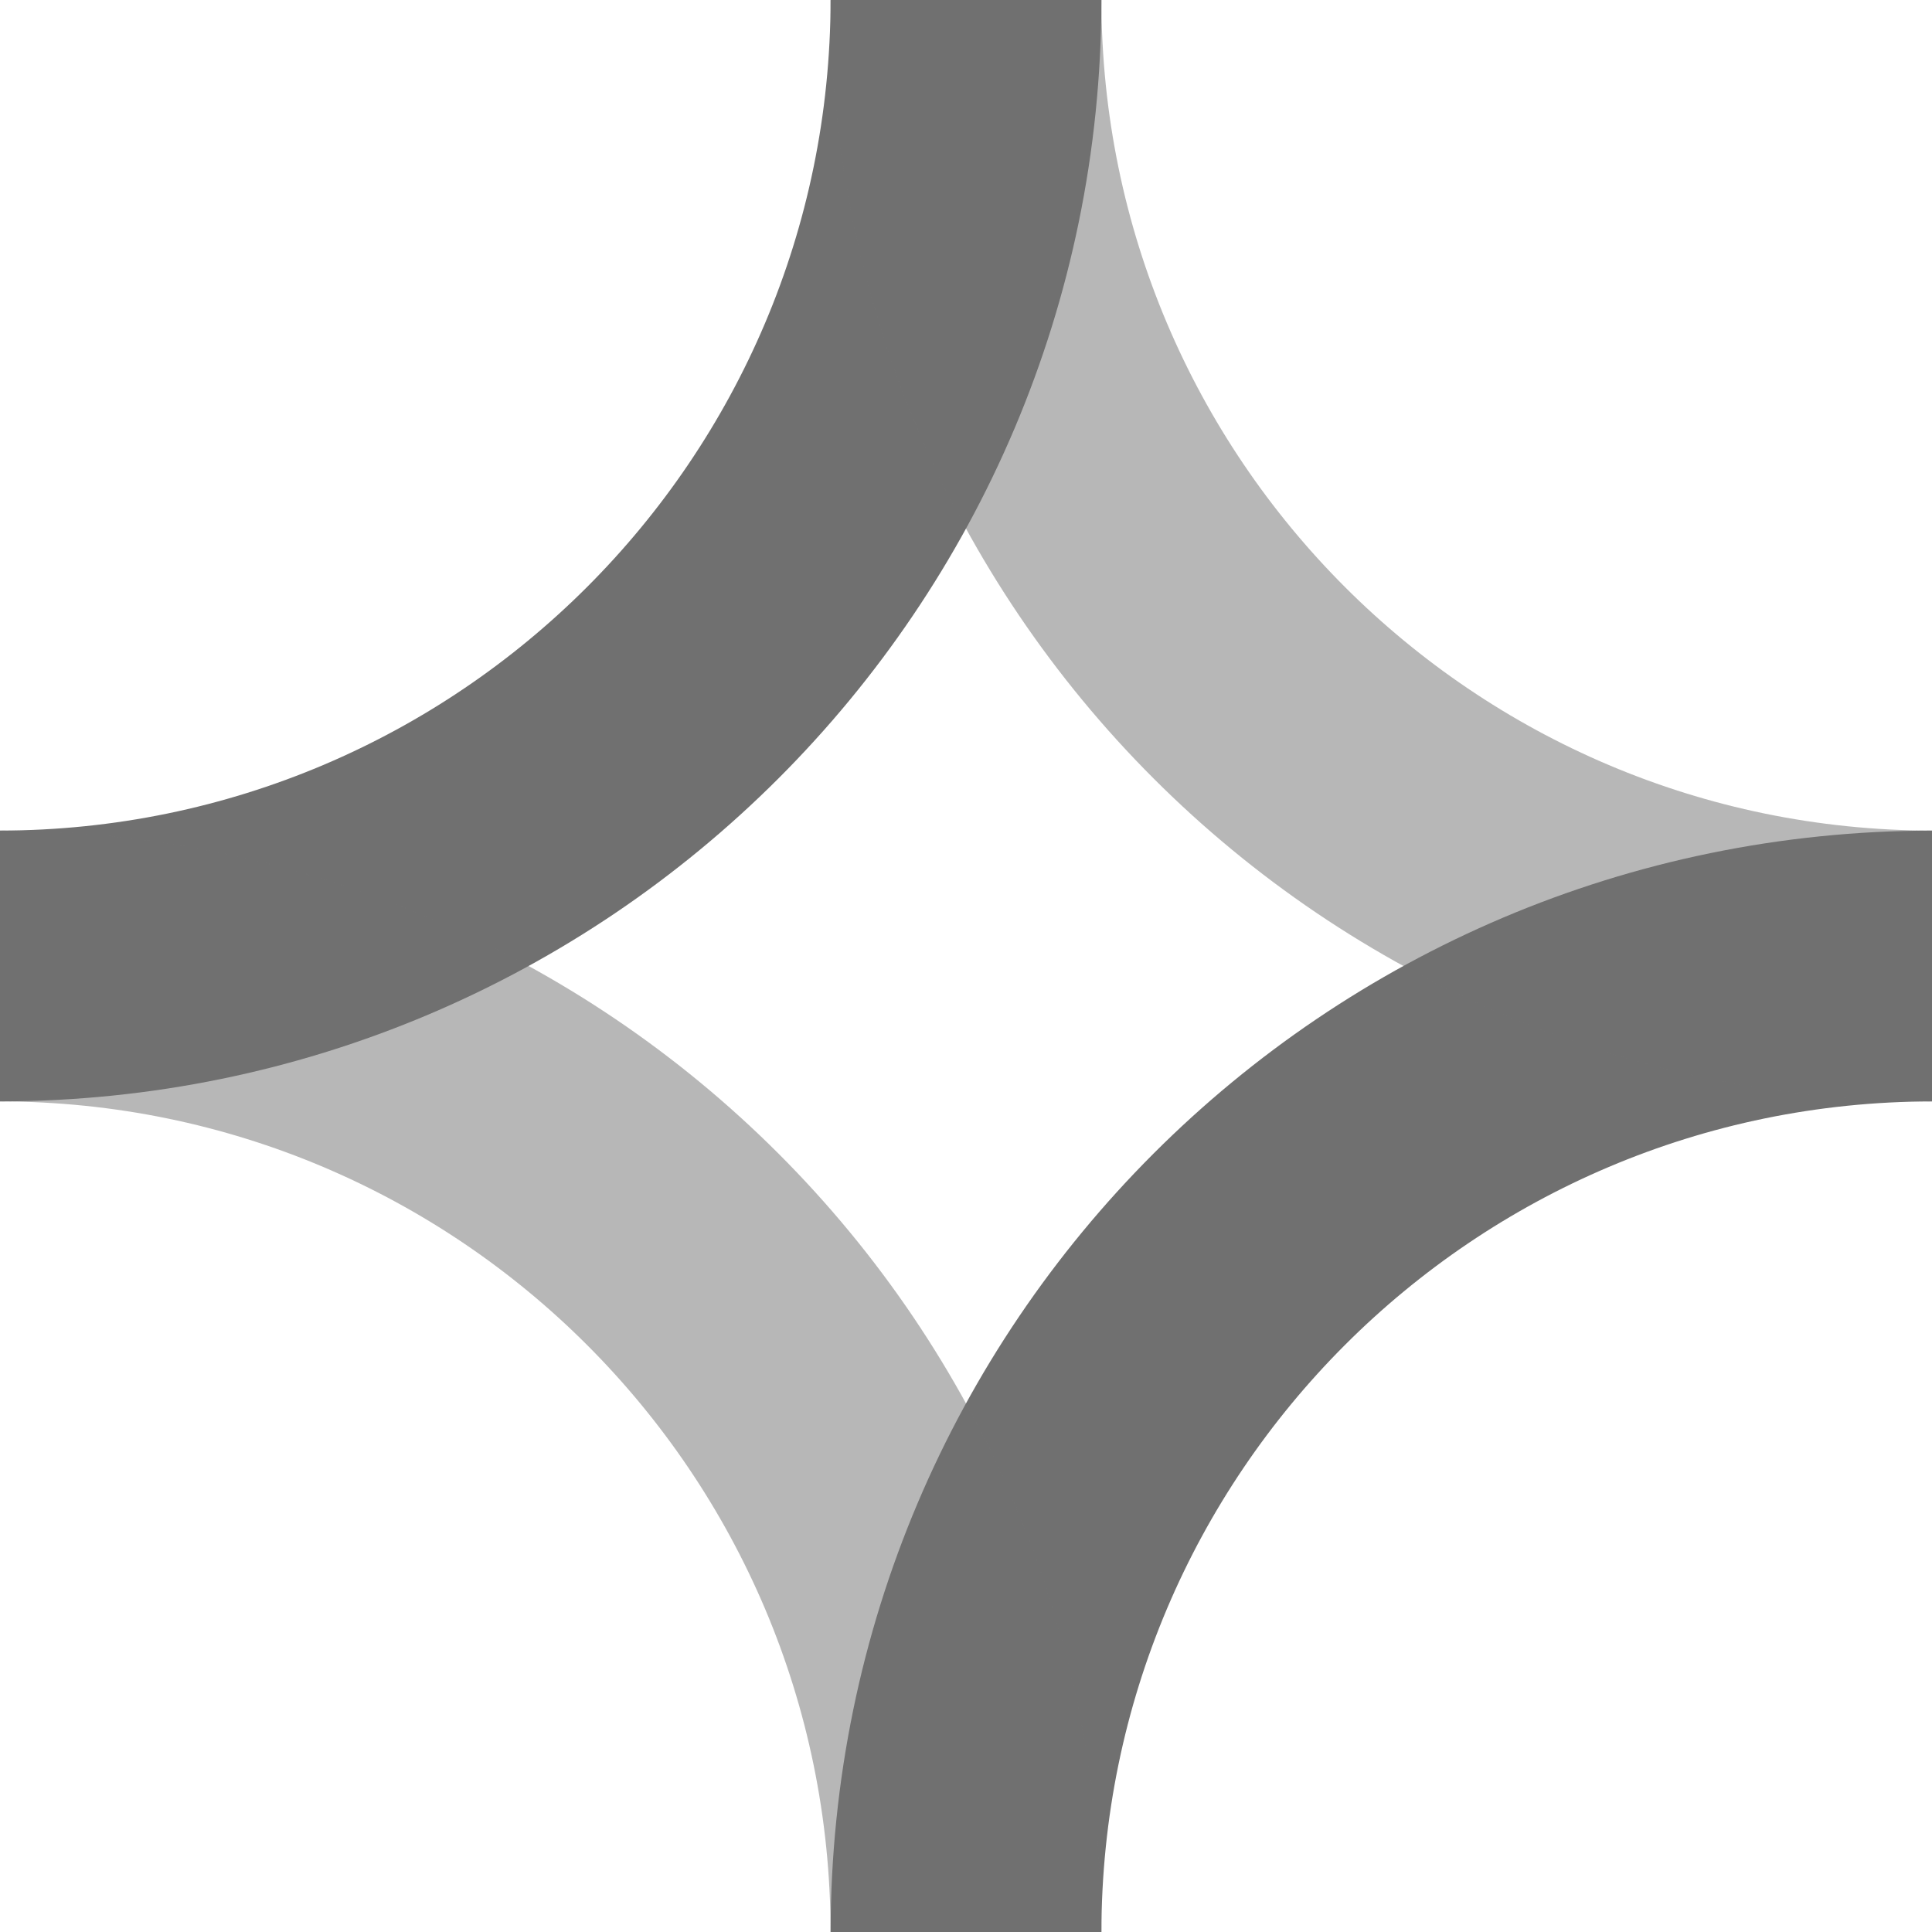
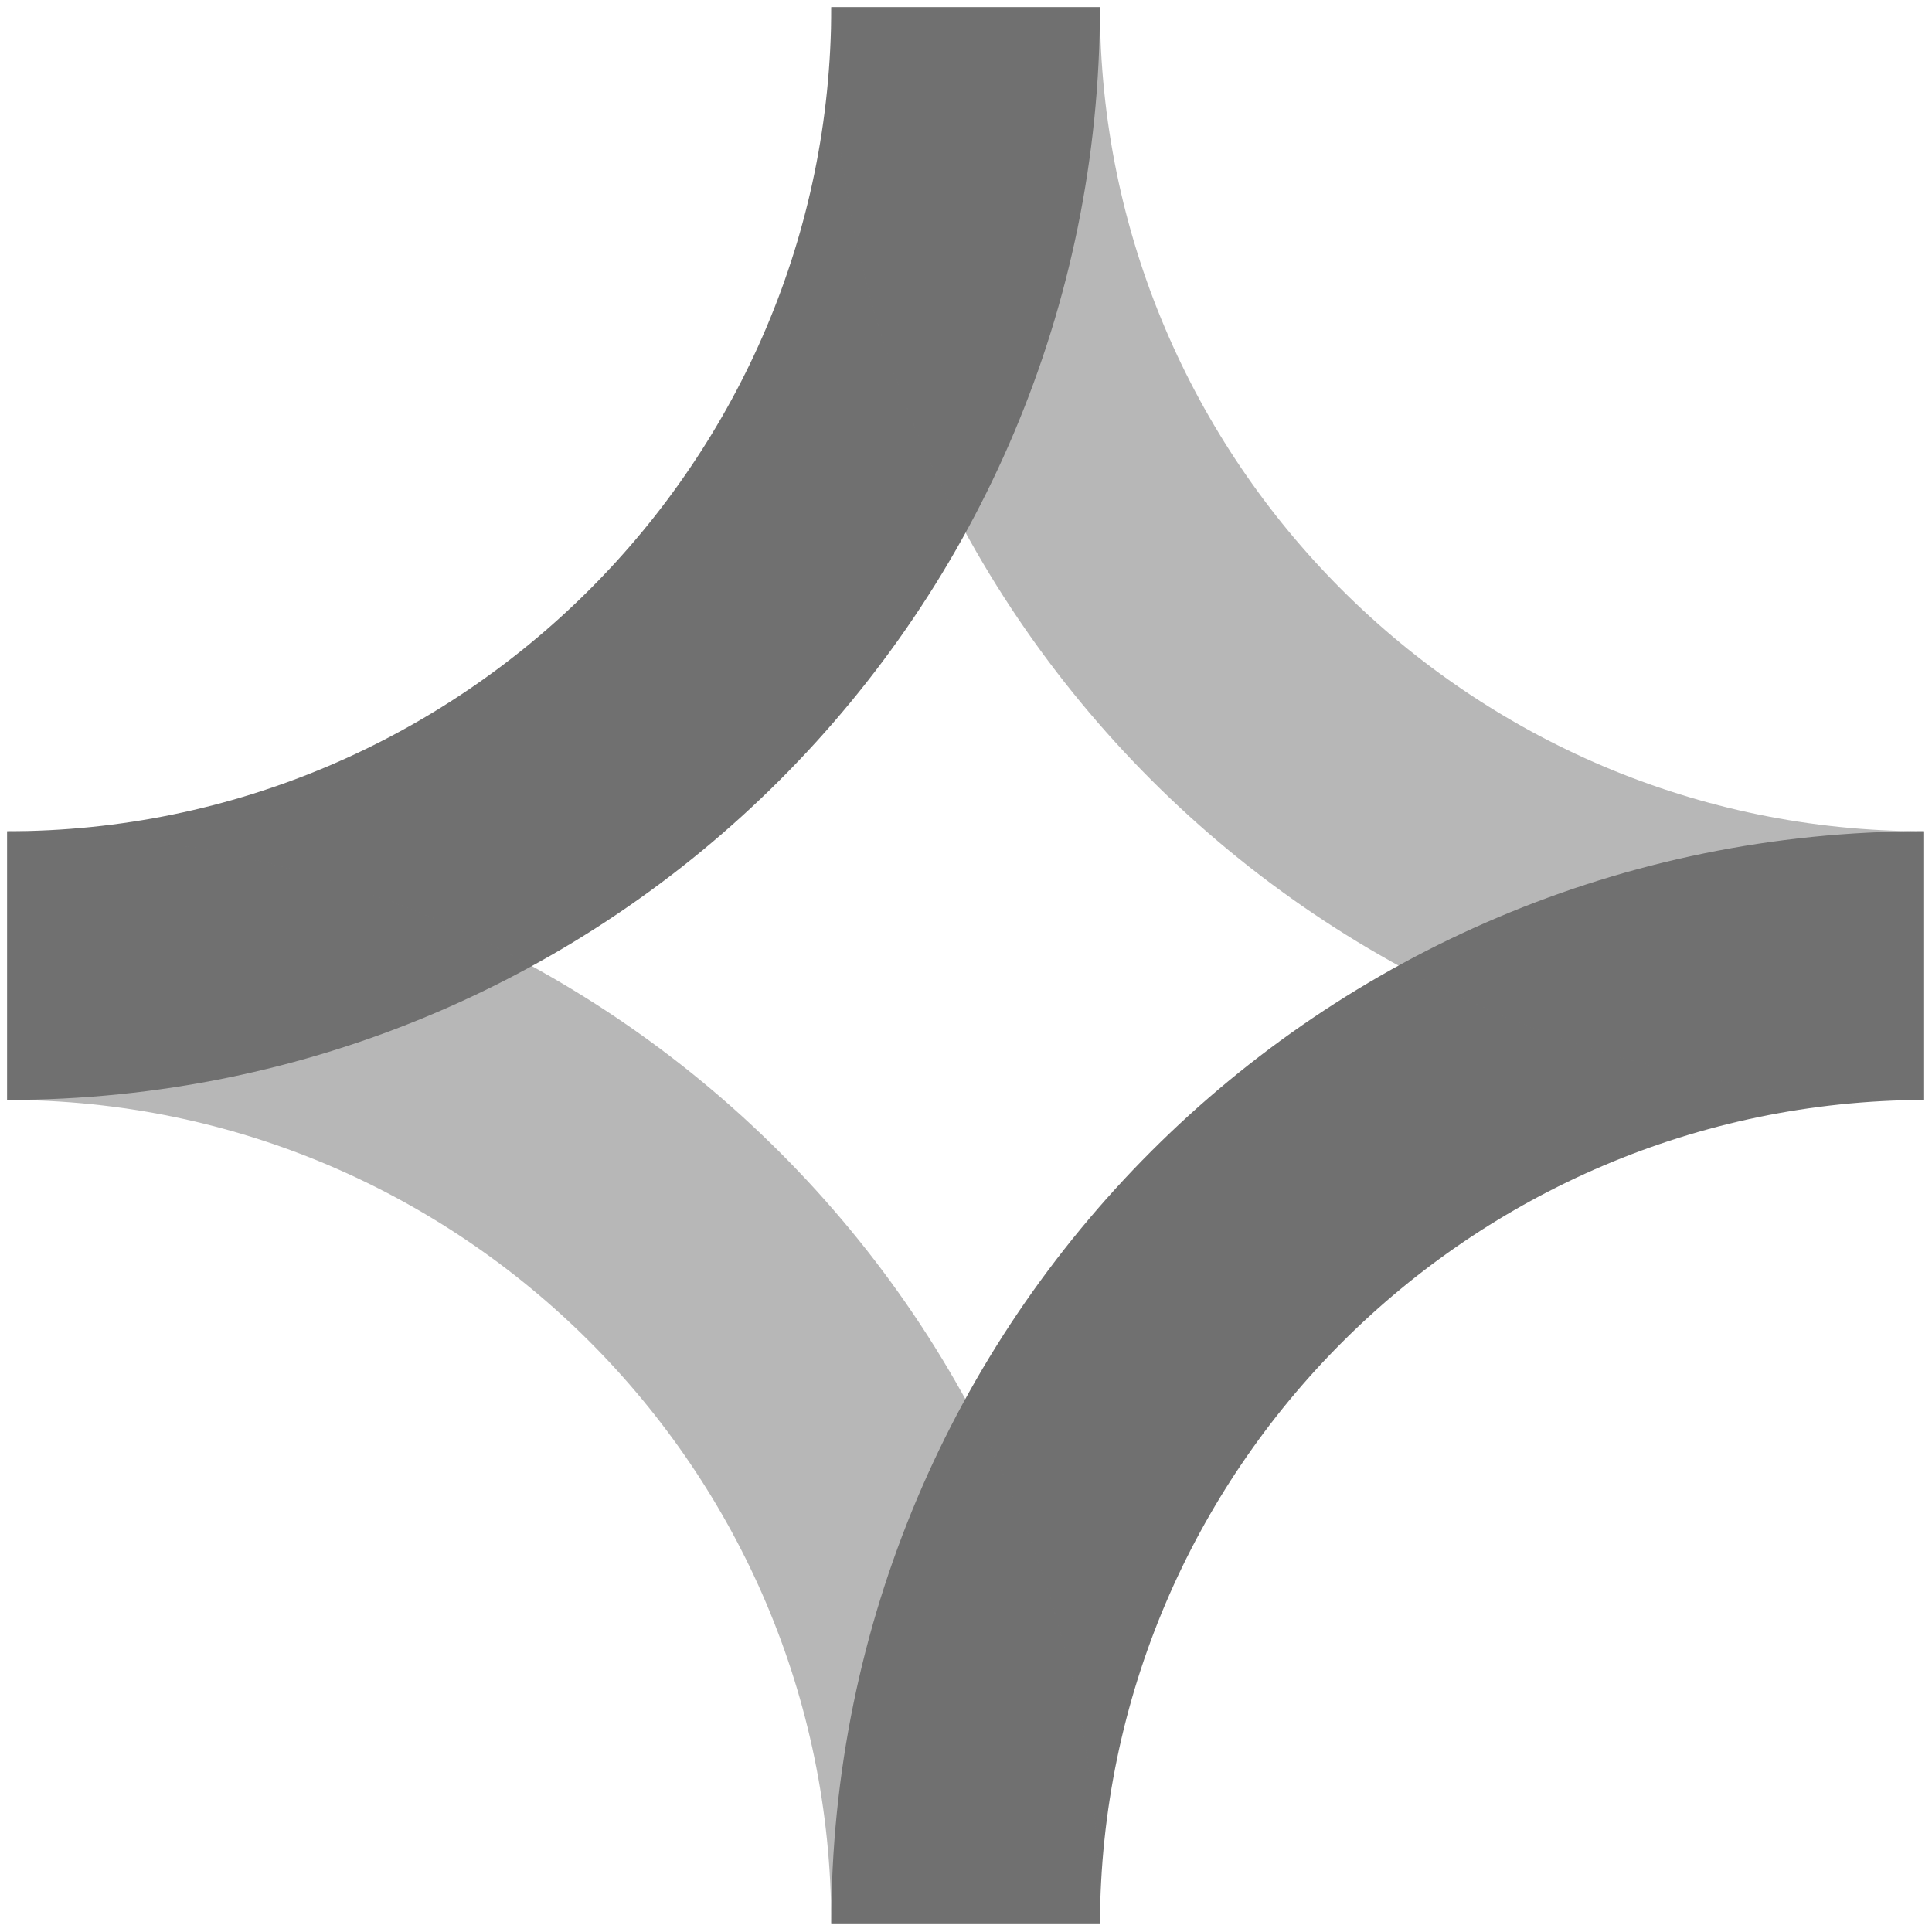
- <svg xmlns="http://www.w3.org/2000/svg" width="114.146" height="114.146" viewBox="0 0 114.146 114.146">
+ <svg xmlns="http://www.w3.org/2000/svg" version="1.1" id="Layer_1" x="0px" y="0px" viewBox="0 0 128 128" style="enable-background:new 0 0 128 128;" xml:space="preserve">
+   <style type="text/css">
+ 	.st0{fill:#707070;}
+ 	.st1{opacity:0.5;fill:#707070;enable-background:new    ;}
+ </style>
  <g transform="translate(-4636.927 -1133.927)">
-     <path d="M54.5,119.573v-16A49.129,49.129,0,0,0,103.573,54.5h16A65.147,65.147,0,0,1,54.5,119.573Z" transform="translate(4582.427 1079.427)" fill="#707070" />
-     <path d="M62.5,111.573h-16A65.147,65.147,0,0,1,111.573,46.5v16A49.129,49.129,0,0,0,62.5,111.573Z" transform="translate(4639.5 1136.5)" fill="#707070" />
-     <path d="M111.573,119.573A65.147,65.147,0,0,1,46.5,54.5h16a49.129,49.129,0,0,0,49.073,49.073Z" transform="translate(4639.5 1079.427)" fill="#707070" opacity="0.5" />
-     <path d="M119.573,111.573h-16A49.129,49.129,0,0,0,54.5,62.5v-16A65.147,65.147,0,0,1,119.573,111.573Z" transform="translate(4582.427 1136.5)" fill="#707070" opacity="0.5" />
+     <path class="st0" d="M4637.4,1206.8V1189c30.1,0,54.6-24.5,54.6-54.6h17.8C4709.8,1174.4,4677.4,1206.8,4637.4,1206.8z" />
+     <path class="st0" d="M4709.8,1261.4H4692c0-40,32.4-72.4,72.4-72.4v17.8C4734.3,1206.9,4709.9,1231.3,4709.8,1261.4z" />
+     <path class="st1" d="M4764.4,1206.8c-40,0-72.4-32.4-72.4-72.4h17.8c0,30.1,24.5,54.6,54.6,54.6V1206.8z" />
+     <path class="st1" d="M4709.8,1261.4H4692c0-30.1-24.5-54.6-54.6-54.6V1189C4677.4,1189.1,4709.8,1221.5,4709.8,1261.4z" />
  </g>
</svg>
